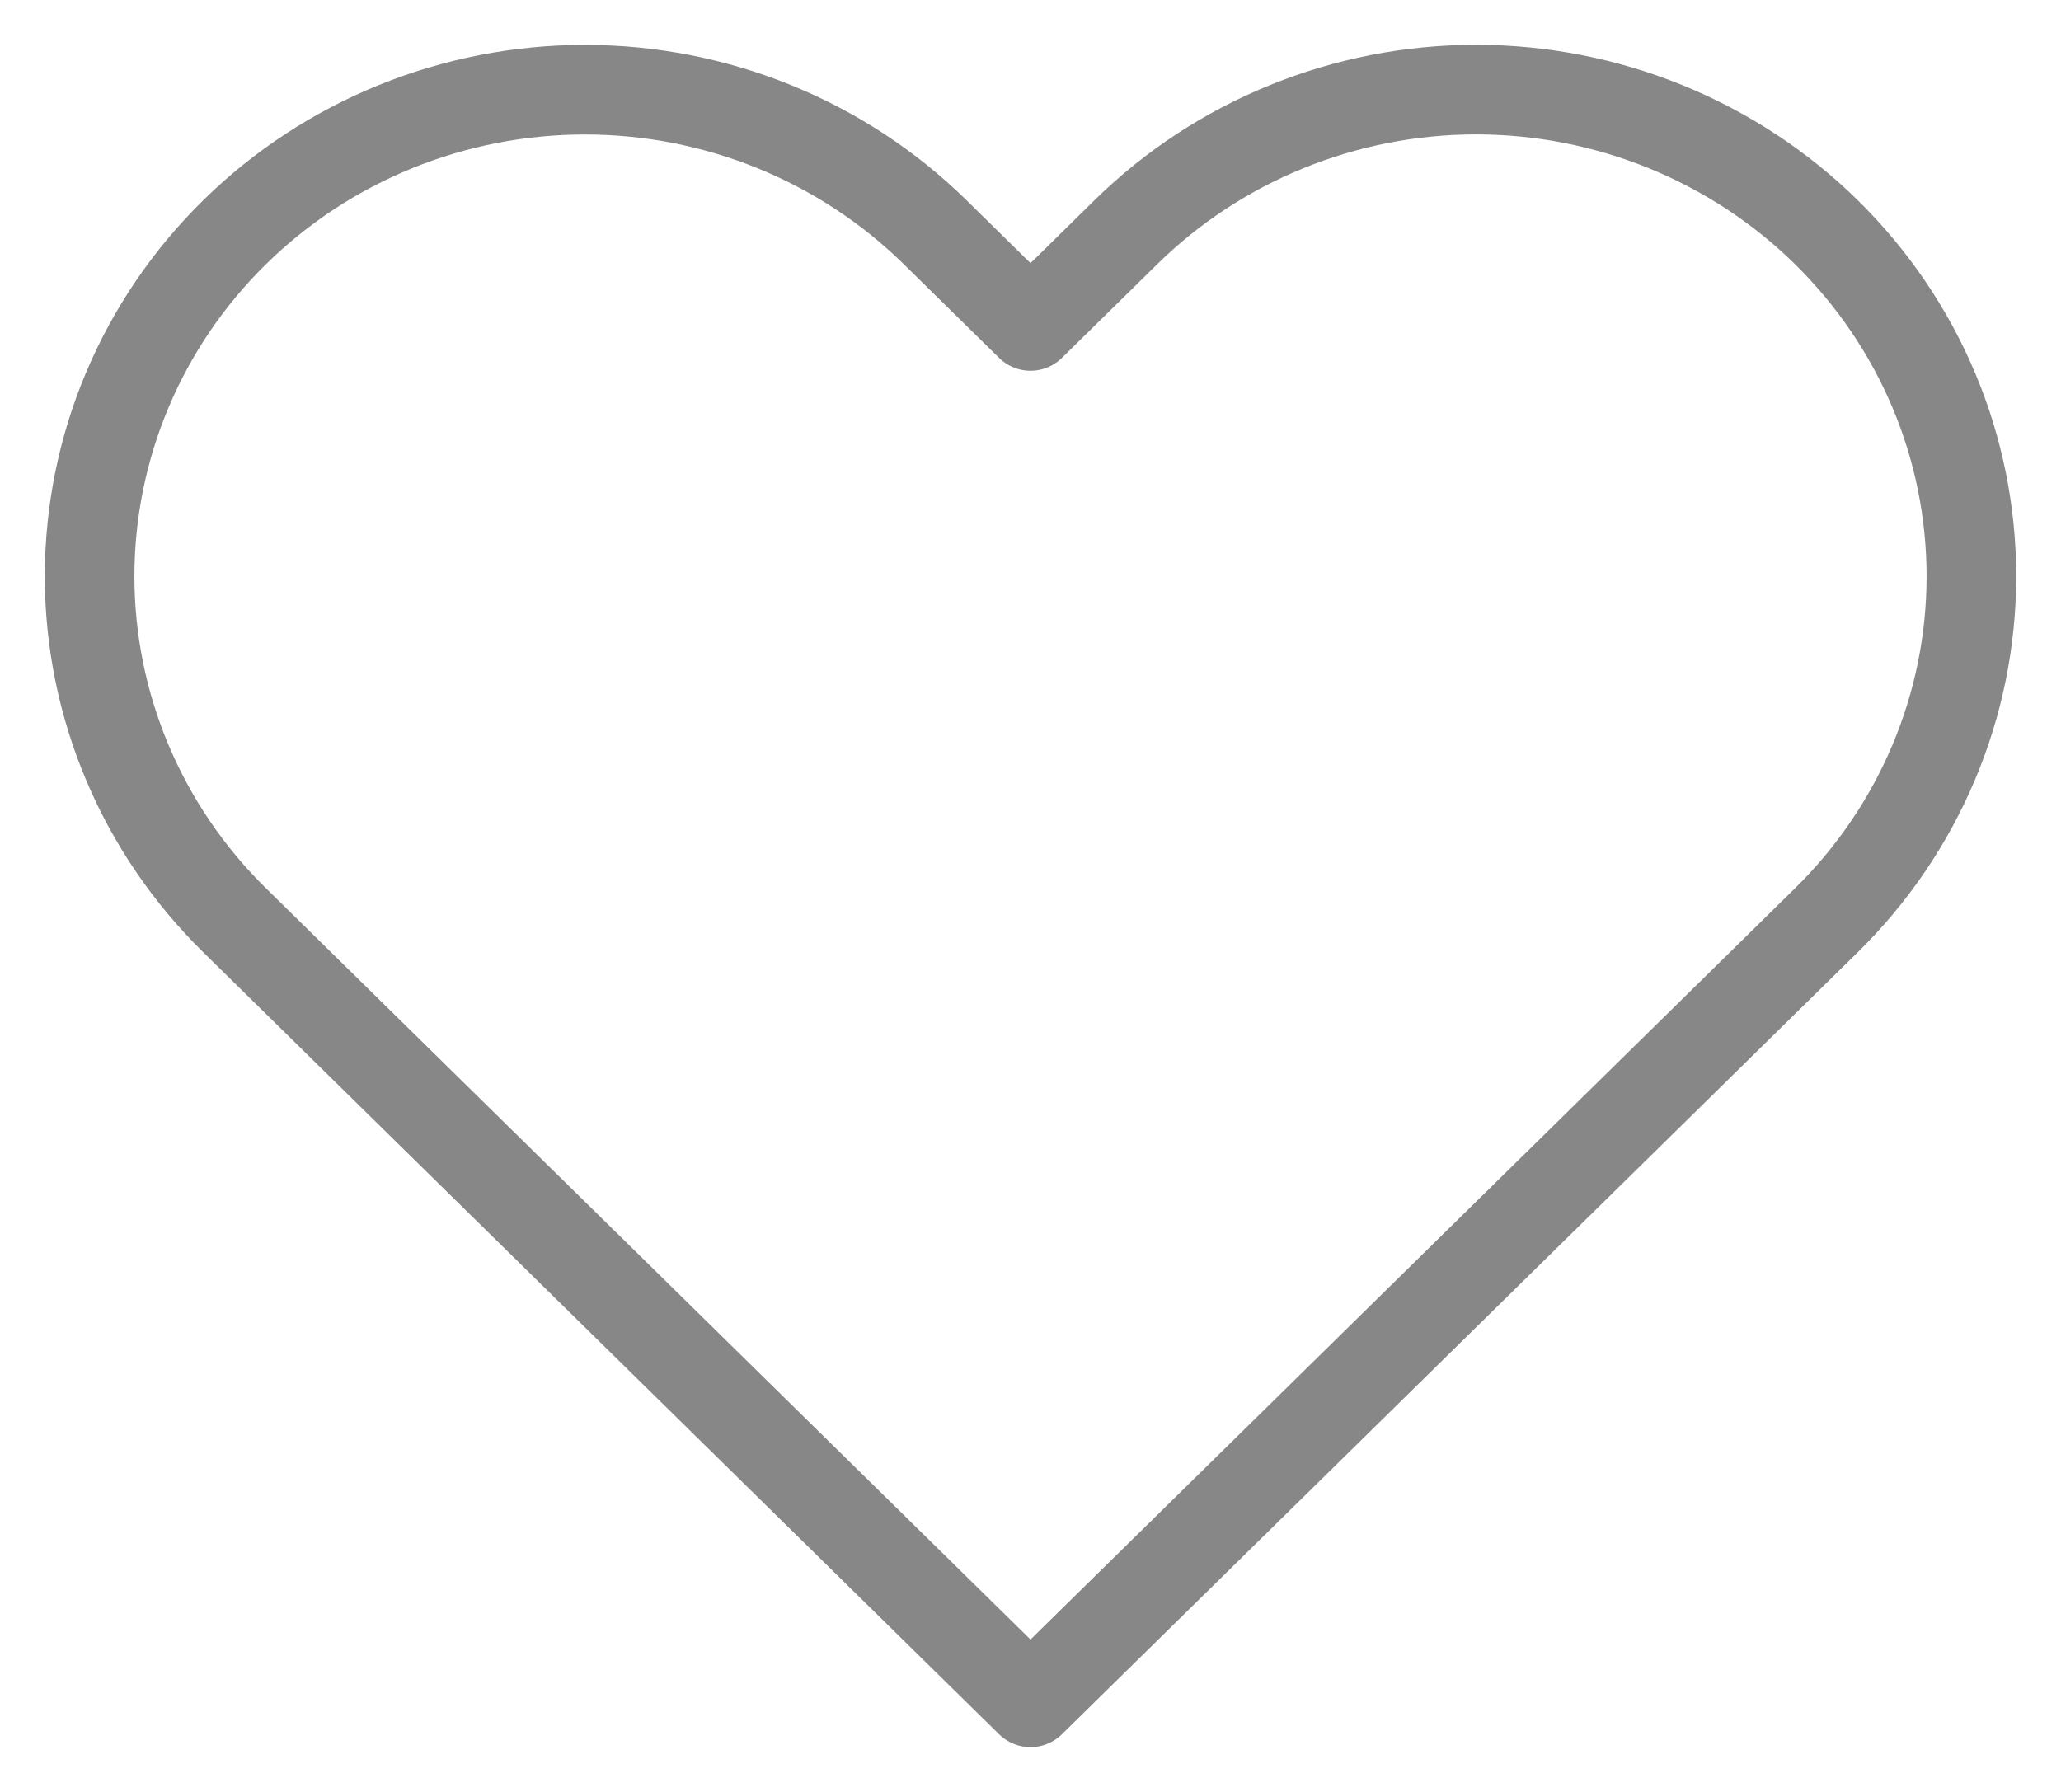
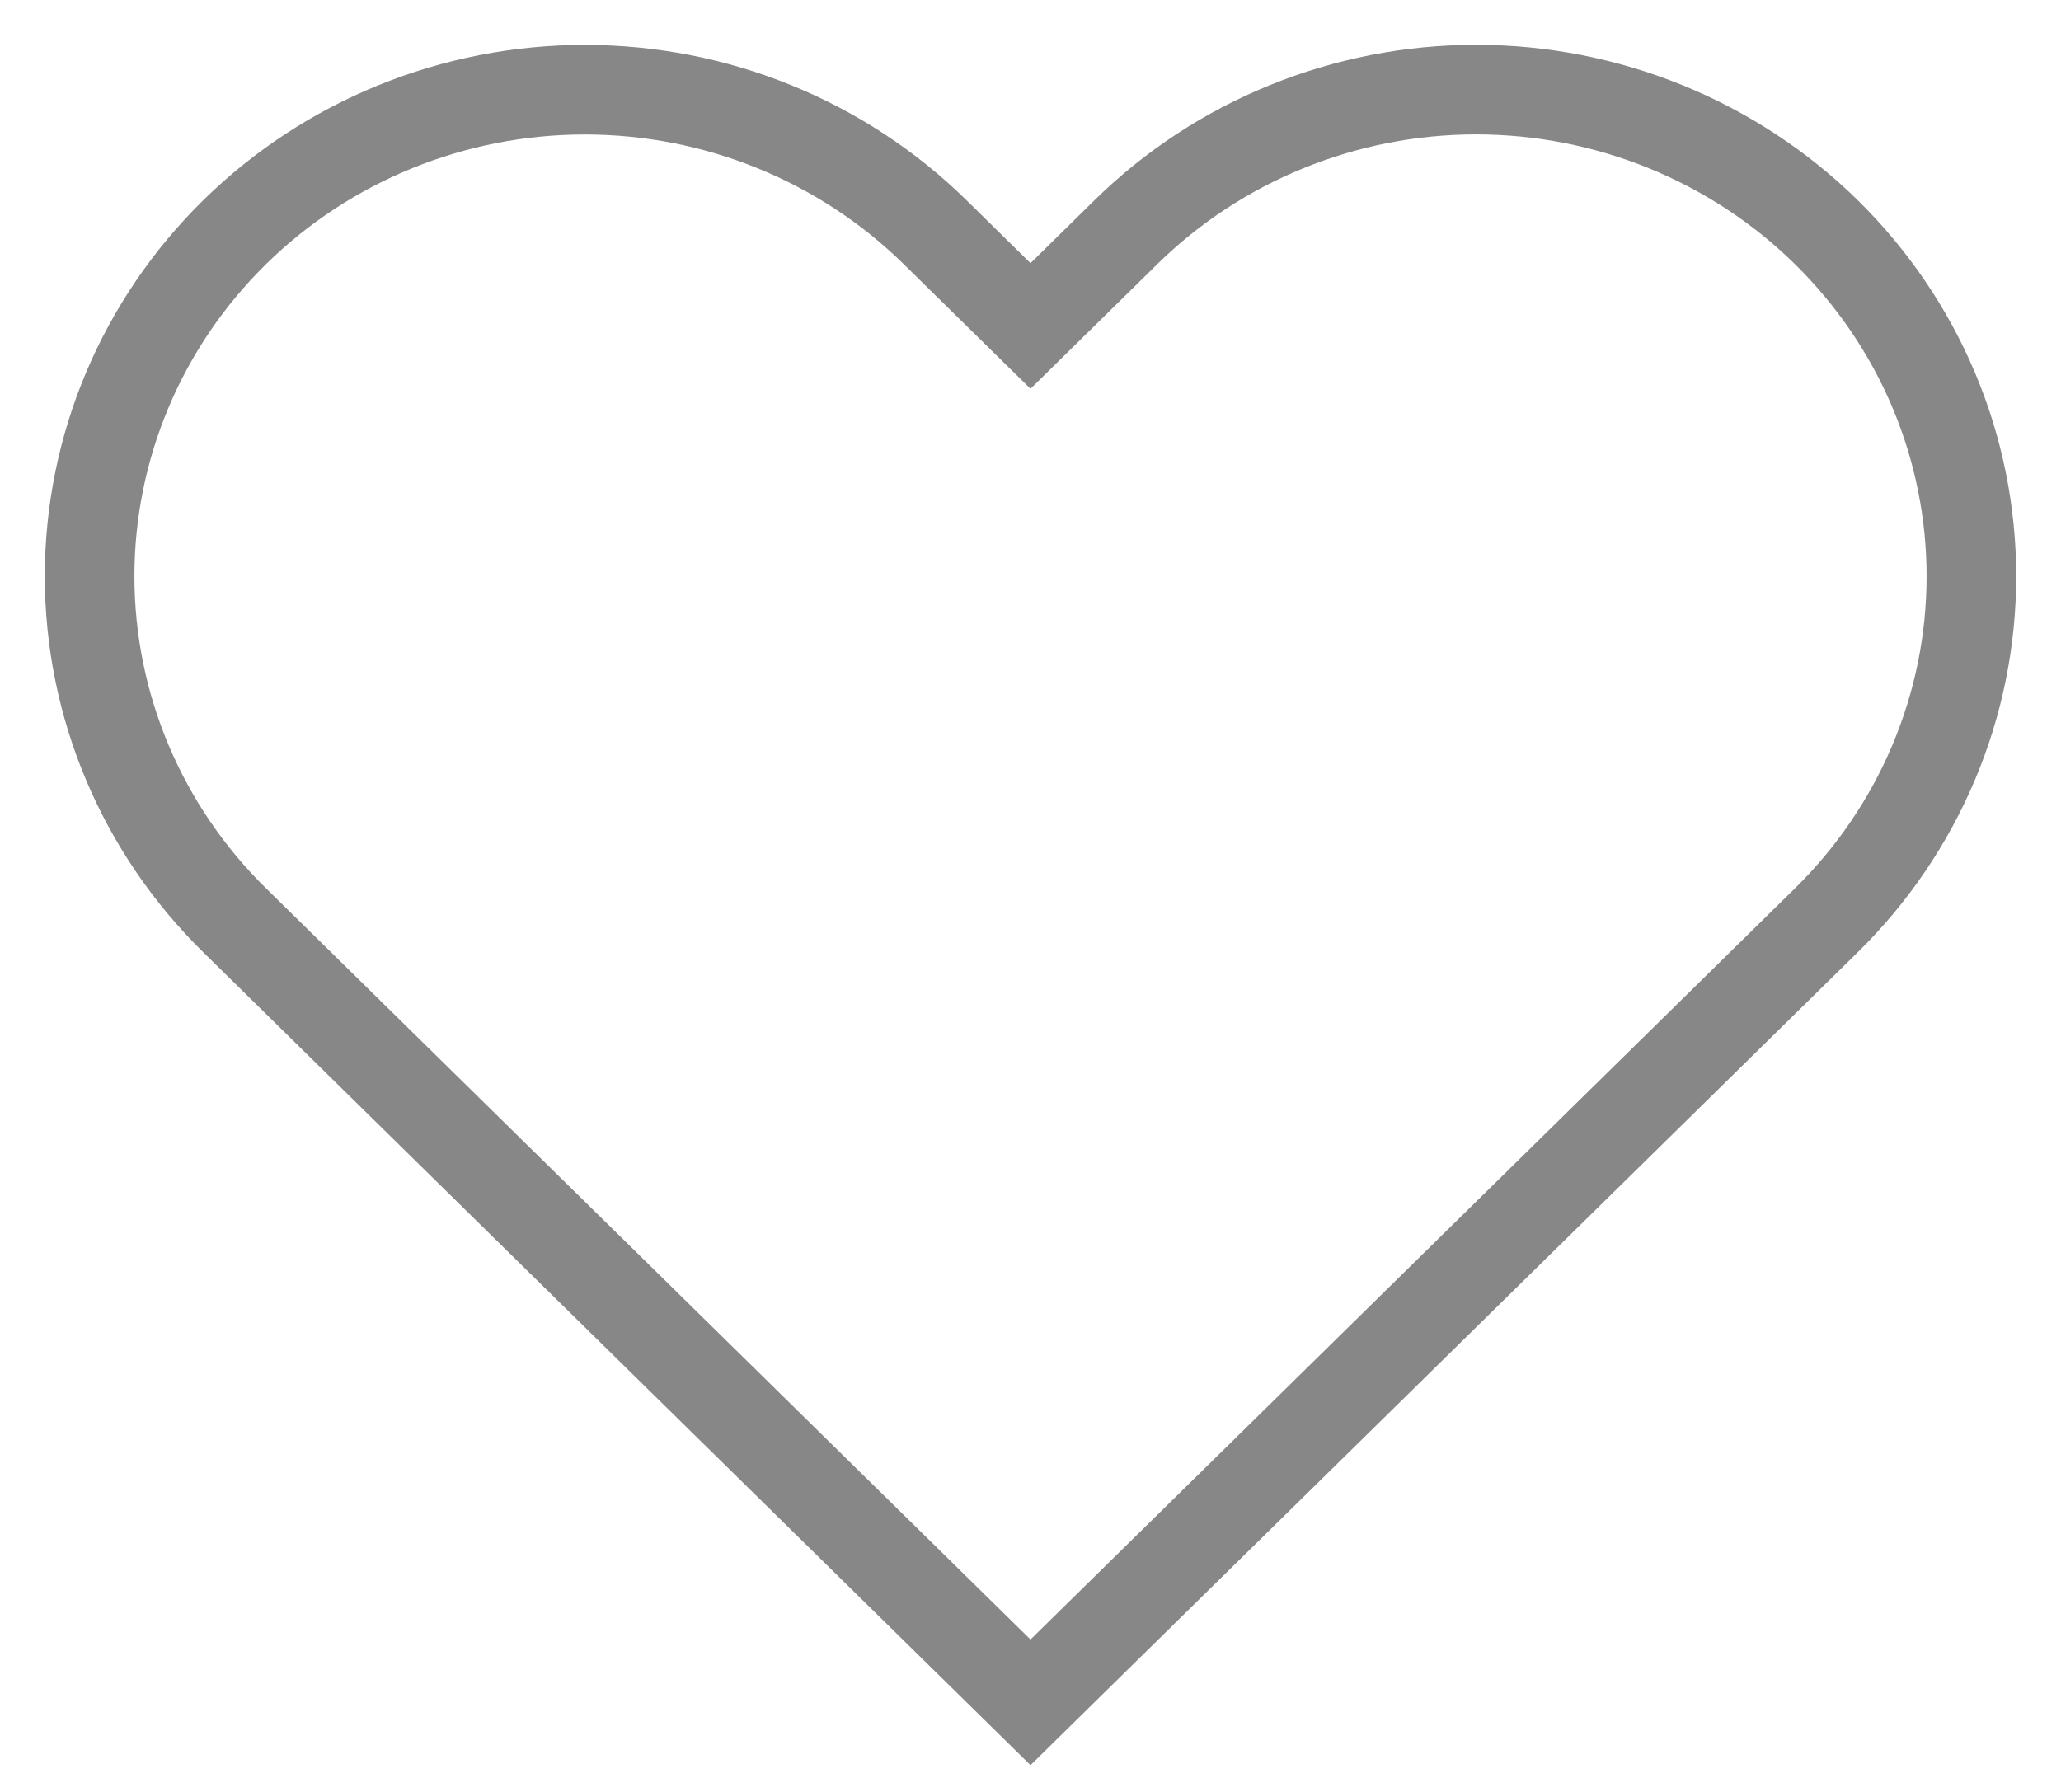
<svg xmlns="http://www.w3.org/2000/svg" width="23" height="20" viewBox="0 0 23 20" fill="none">
-   <path d="M20.381 2.591C19.868 2.087 19.258 1.687 18.588 1.414C17.917 1.141 17.198 1 16.473 1C15.747 1 15.028 1.141 14.358 1.414C13.687 1.687 13.078 2.087 12.565 2.591L11.5 3.638L10.435 2.591C9.398 1.573 7.993 1.001 6.527 1.001C5.061 1.001 3.655 1.573 2.619 2.591C1.582 3.61 1 4.991 1 6.432C1 7.872 1.582 9.254 2.619 10.272L3.684 11.319L11.5 19L19.316 11.319L20.381 10.272C20.894 9.768 21.301 9.169 21.579 8.51C21.857 7.851 22 7.145 22 6.432C22 5.719 21.857 5.012 21.579 4.353C21.301 3.694 20.894 3.096 20.381 2.591V2.591Z" stroke="#878787" stroke-linecap="round" stroke-linejoin="round" />
+   <path d="M20.381 2.591C19.868 2.087 19.258 1.687 18.588 1.414C17.917 1.141 17.198 1 16.473 1C15.747 1 15.028 1.141 14.358 1.414C13.687 1.687 13.078 2.087 12.565 2.591L11.5 3.638L10.435 2.591C9.398 1.573 7.993 1.001 6.527 1.001C5.061 1.001 3.655 1.573 2.619 2.591C1.582 3.61 1 4.991 1 6.432C1 7.872 1.582 9.254 2.619 10.272L3.684 11.319L11.5 19L19.316 11.319L20.381 10.272C20.894 9.768 21.301 9.169 21.579 8.51C21.857 7.851 22 7.145 22 6.432C22 5.719 21.857 5.012 21.579 4.353C21.301 3.694 20.894 3.096 20.381 2.591V2.591Z" stroke="#878787" />
</svg>
